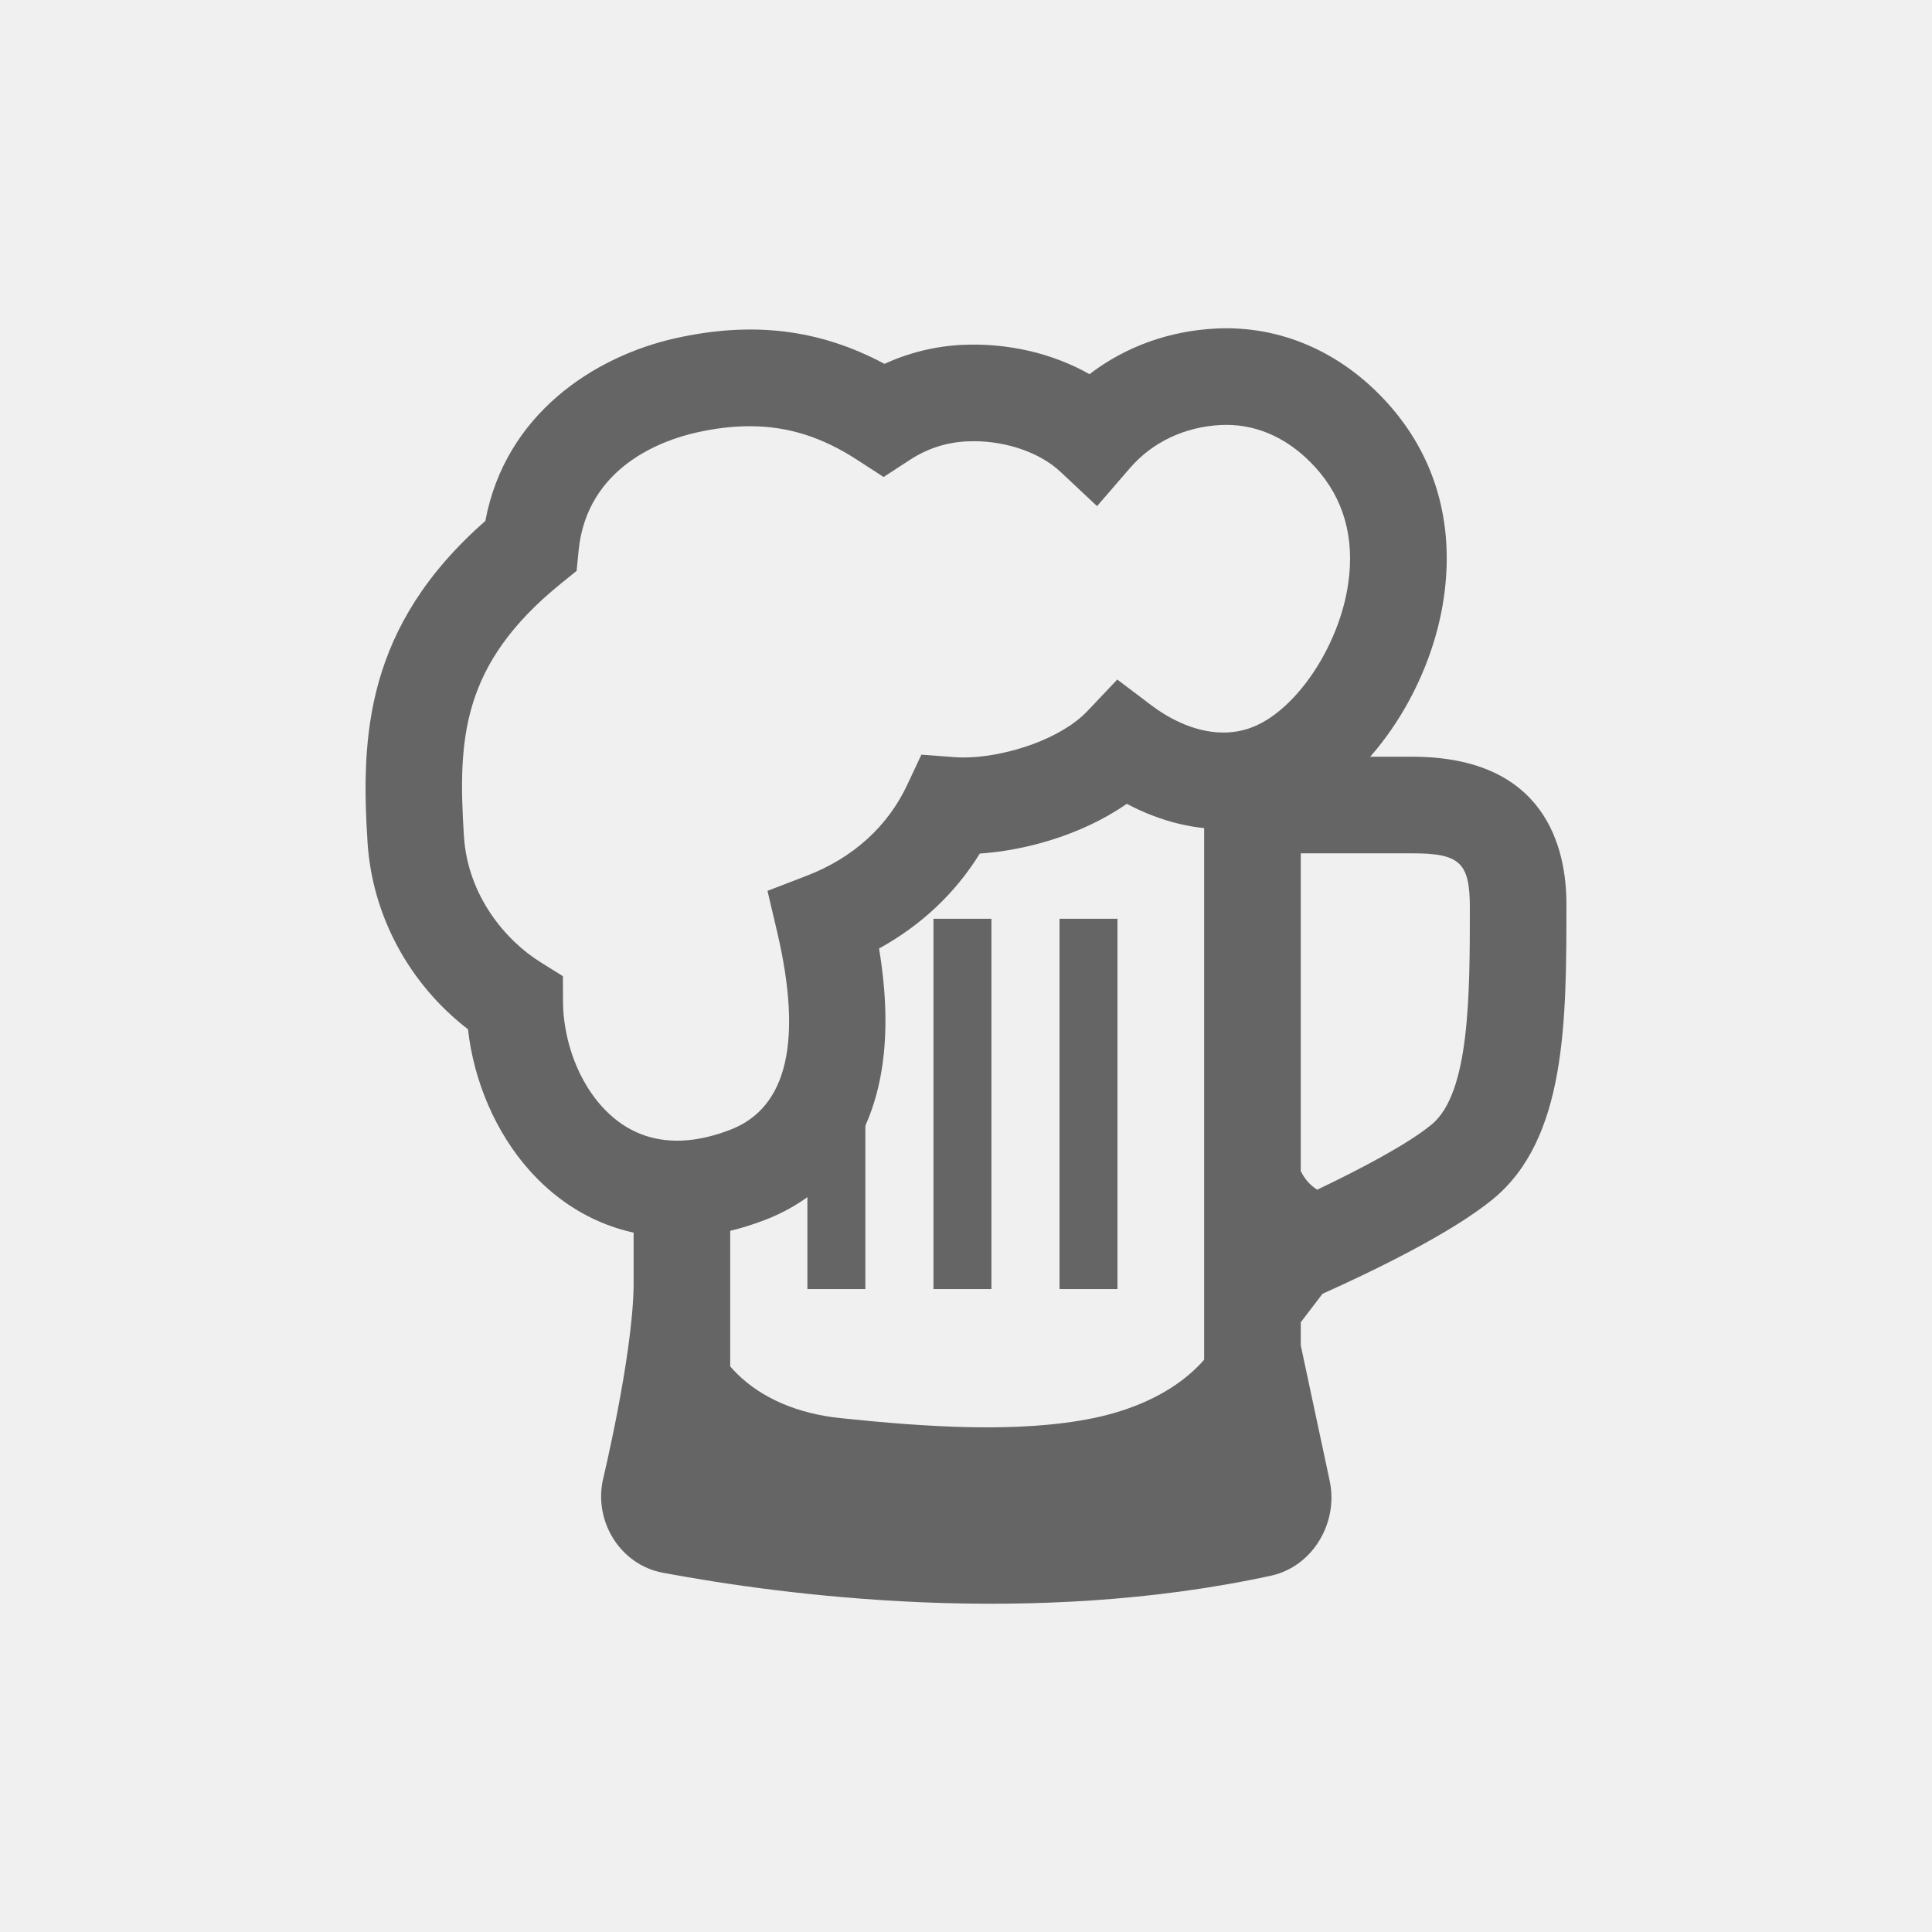
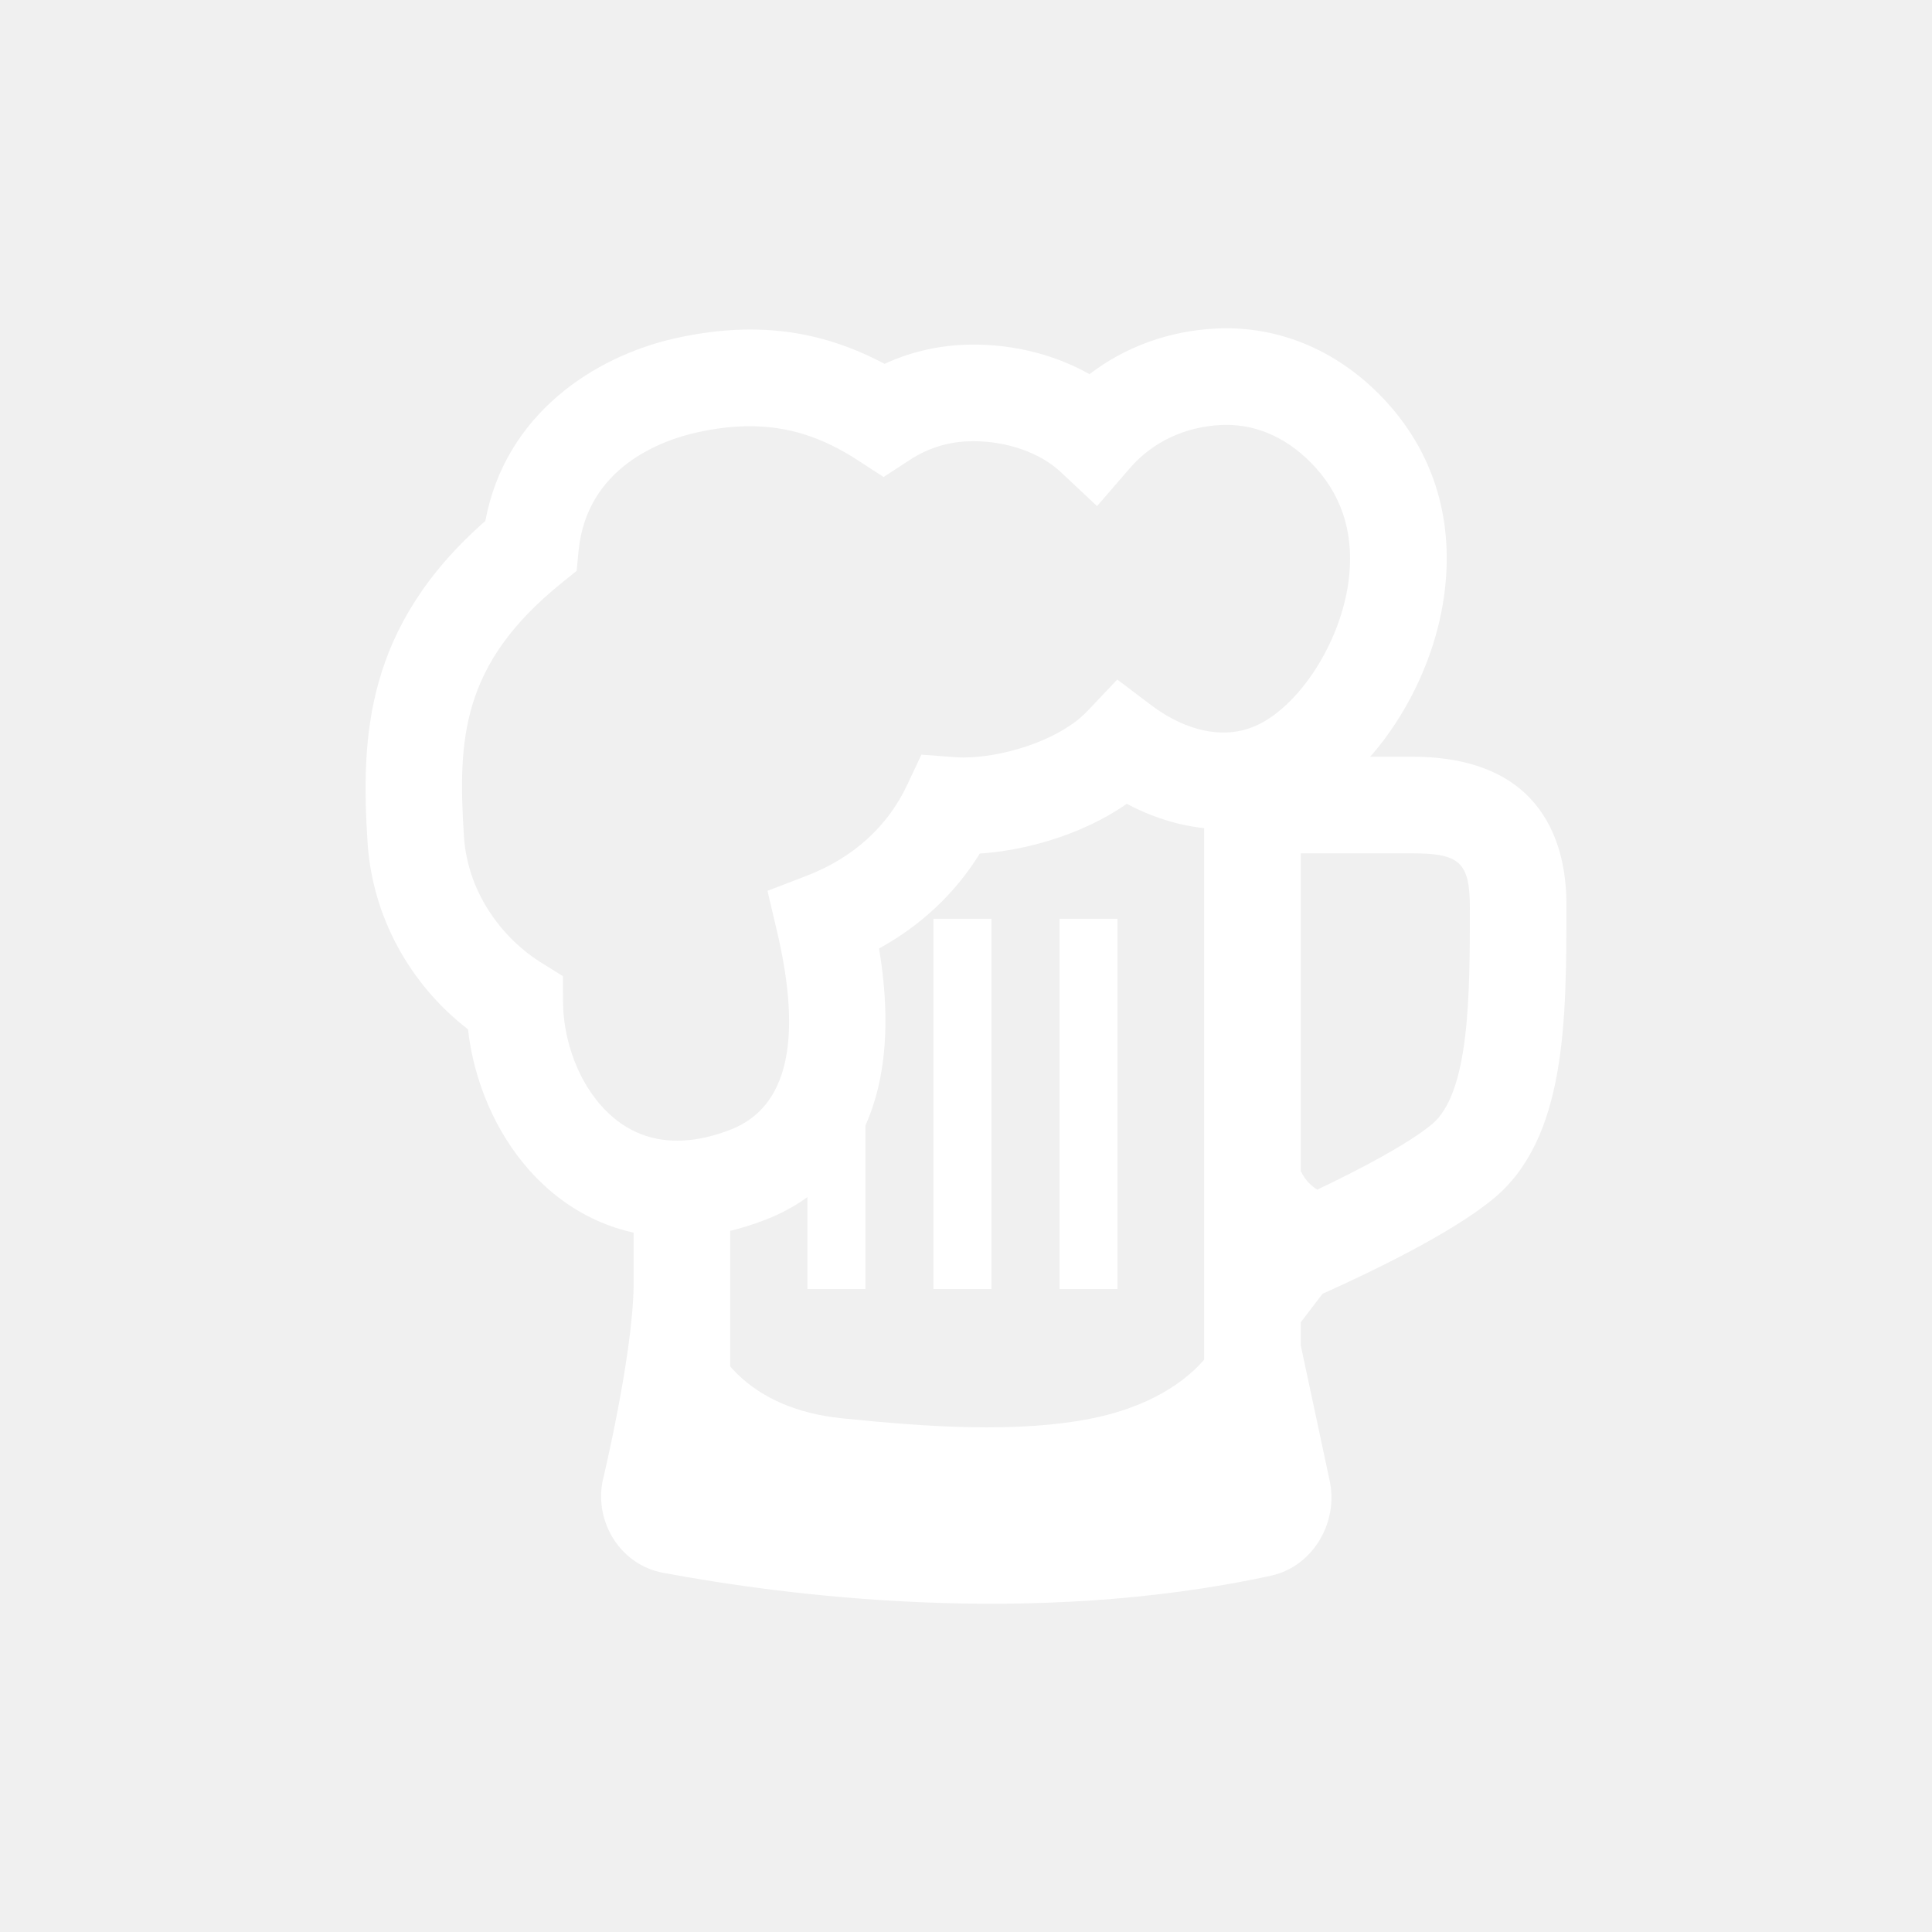
<svg xmlns="http://www.w3.org/2000/svg" enable-background="new 0 0 100 100" id="Layer_1" version="1.1" viewBox="0 0 100 100" xml:space="preserve">
  <g>
-     <path d="M63.998,65.778c0,4.5-3.563,6.834-7.415,7.625c-3.852,0.791-8.667,0.459-13.072,0   c-4.405-0.459-7.415-3.125-7.415-7.625l-1.351,12.206h30.603L63.998,65.778z" fill="#656565" />
-     <path d="M68.453,66.966c2.57-1.152,6.645-3.118,8.81-4.89c3.816-3.122,3.815-9.217,3.815-15.281   c0-2.849-1.037-7.627-7.985-7.627h-5.767v-0.207h-5v35.563H37.796V60.497h-5v6.112c-0.07,3.691-1.601,10.032-1.601,10.032   c-0.44,2.165,0.94,4.356,3.111,4.763c6.247,1.171,19.047,2.858,31.482,0.153c2.159-0.47,3.499-2.747,3.037-4.908l-1.498-7.013   v-1.195L68.453,66.966z M67.327,44.168h5.767c2.455,0,2.985,0.467,2.985,2.798c0,4.509,0.001,9.619-1.981,11.241   c-1.264,1.035-3.707,2.316-5.92,3.371c-0.305-0.197-0.599-0.462-0.836-0.936l-0.014,0.017V44.168z" fill="#656565" />
-     <path d="M35.051,64.043c-2.981,0-5.626-1.199-7.649-3.469c-1.734-1.941-2.877-4.595-3.179-7.298   c-3.042-2.345-4.959-5.879-5.2-9.688c-0.344-5.422-0.139-11.157,6.098-16.622c1.031-5.542,5.649-8.511,9.805-9.451   c4.032-0.903,7.487-0.48,10.856,1.318c1.26-0.579,2.621-0.914,4.008-0.982c2.355-0.115,4.698,0.436,6.602,1.516   c1.851-1.419,4.115-2.243,6.562-2.363c3.338-0.159,6.472,1.218,8.849,3.843c2.473,2.73,3.486,6.211,2.933,10.065   c-0.62,4.33-3.269,8.604-6.589,10.637c-1.342,0.823-2.811,1.28-4.365,1.356c-1.845,0.09-3.704-0.369-5.461-1.3   c-2.392,1.671-5.4,2.431-7.607,2.575c-1.269,2.054-3.037,3.718-5.215,4.914c1.588,9.526-2.888,12.867-5.833,14.022   c-1.378,0.541-2.748,0.848-4.07,0.913C35.411,64.038,35.23,64.043,35.051,64.043z M38.807,22.061c-0.878,0-1.789,0.108-2.784,0.332   c-1.681,0.38-5.648,1.739-6.075,6.114l-0.102,1.041l-0.813,0.658c-5.164,4.183-5.338,8.054-5.021,13.065   c0.197,3.112,2.173,5.412,3.956,6.526l1.167,0.729l0.008,1.376c0.009,1.517,0.536,3.716,1.987,5.342   c1.064,1.193,2.383,1.798,3.92,1.798l0.297-0.008c0.78-0.038,1.618-0.231,2.49-0.573c2.91-1.142,3.713-4.584,2.387-10.23   l-0.499-2.121l2.034-0.783c2.391-0.921,4.189-2.548,5.2-4.705l0.732-1.561l1.719,0.129c0.15,0.012,0.304,0.017,0.463,0.017   l0.381-0.01c1.963-0.096,4.664-0.951,6.039-2.402l1.537-1.622l1.783,1.347c0.691,0.521,2.092,1.396,3.708,1.396l0.213-0.005   c0.715-0.035,1.369-0.24,1.999-0.626c2.056-1.259,3.843-4.236,4.251-7.083c0.34-2.367-0.229-4.386-1.69-5.999   c-1.31-1.447-2.908-2.212-4.619-2.212l-0.278,0.007c-1.875,0.092-3.549,0.884-4.711,2.229l-1.702,1.97l-1.9-1.781   c-1.039-0.975-2.757-1.579-4.483-1.579l-0.368,0.009c-1.054,0.052-2.042,0.373-2.936,0.956l-1.362,0.887l-1.363-0.884   C42.54,22.614,40.771,22.061,38.807,22.061z" fill="#656565" />
-     <rect fill="#656565" height="19.166" width="3" x="54.841" y="47.555" />
-     <rect fill="#656565" height="19.166" width="3" x="48.316" y="47.555" />
-     <rect fill="#656565" height="19.166" width="3" x="41.791" y="47.555" />
+     <path d="M63.998,65.778c0,4.5-3.563,6.834-7.415,7.625c-3.852,0.791-8.667,0.459-13.072,0   c-4.405-0.459-7.415-3.125-7.415-7.625l-1.351,12.206h30.603L63.998,65.778z" fill="#fff" />
+     <path d="M68.453,66.966c2.57-1.152,6.645-3.118,8.81-4.89c3.816-3.122,3.815-9.217,3.815-15.281   c0-2.849-1.037-7.627-7.985-7.627h-5.767v-0.207h-5v35.563H37.796V60.497h-5v6.112c-0.07,3.691-1.601,10.032-1.601,10.032   c-0.44,2.165,0.94,4.356,3.111,4.763c6.247,1.171,19.047,2.858,31.482,0.153c2.159-0.47,3.499-2.747,3.037-4.908l-1.498-7.013   v-1.195L68.453,66.966z M67.327,44.168h5.767c2.455,0,2.985,0.467,2.985,2.798c0,4.509,0.001,9.619-1.981,11.241   c-1.264,1.035-3.707,2.316-5.92,3.371c-0.305-0.197-0.599-0.462-0.836-0.936l-0.014,0.017V44.168z" fill="#fff" />
+     <path d="M35.051,64.043c-2.981,0-5.626-1.199-7.649-3.469c-1.734-1.941-2.877-4.595-3.179-7.298   c-3.042-2.345-4.959-5.879-5.2-9.688c-0.344-5.422-0.139-11.157,6.098-16.622c1.031-5.542,5.649-8.511,9.805-9.451   c4.032-0.903,7.487-0.48,10.856,1.318c1.26-0.579,2.621-0.914,4.008-0.982c2.355-0.115,4.698,0.436,6.602,1.516   c1.851-1.419,4.115-2.243,6.562-2.363c3.338-0.159,6.472,1.218,8.849,3.843c2.473,2.73,3.486,6.211,2.933,10.065   c-0.62,4.33-3.269,8.604-6.589,10.637c-1.342,0.823-2.811,1.28-4.365,1.356c-1.845,0.09-3.704-0.369-5.461-1.3   c-2.392,1.671-5.4,2.431-7.607,2.575c-1.269,2.054-3.037,3.718-5.215,4.914c1.588,9.526-2.888,12.867-5.833,14.022   c-1.378,0.541-2.748,0.848-4.07,0.913C35.411,64.038,35.23,64.043,35.051,64.043z M38.807,22.061c-0.878,0-1.789,0.108-2.784,0.332   c-1.681,0.38-5.648,1.739-6.075,6.114l-0.102,1.041l-0.813,0.658c-5.164,4.183-5.338,8.054-5.021,13.065   c0.197,3.112,2.173,5.412,3.956,6.526l1.167,0.729l0.008,1.376c0.009,1.517,0.536,3.716,1.987,5.342   c1.064,1.193,2.383,1.798,3.92,1.798l0.297-0.008c0.78-0.038,1.618-0.231,2.49-0.573c2.91-1.142,3.713-4.584,2.387-10.23   l-0.499-2.121l2.034-0.783c2.391-0.921,4.189-2.548,5.2-4.705l0.732-1.561l1.719,0.129c0.15,0.012,0.304,0.017,0.463,0.017   l0.381-0.01c1.963-0.096,4.664-0.951,6.039-2.402l1.537-1.622l1.783,1.347c0.691,0.521,2.092,1.396,3.708,1.396l0.213-0.005   c0.715-0.035,1.369-0.24,1.999-0.626c2.056-1.259,3.843-4.236,4.251-7.083c0.34-2.367-0.229-4.386-1.69-5.999   c-1.31-1.447-2.908-2.212-4.619-2.212l-0.278,0.007c-1.875,0.092-3.549,0.884-4.711,2.229l-1.702,1.97l-1.9-1.781   c-1.039-0.975-2.757-1.579-4.483-1.579l-0.368,0.009c-1.054,0.052-2.042,0.373-2.936,0.956l-1.362,0.887l-1.363-0.884   C42.54,22.614,40.771,22.061,38.807,22.061z" fill="#fff" />
+     <rect fill="#fff" height="19.166" width="3" x="54.841" y="47.555" />
+     <rect fill="#fff" height="19.166" width="3" x="48.316" y="47.555" />
+     <rect fill="#fff" height="19.166" width="3" x="41.791" y="47.555" />
  </g>
</svg>
